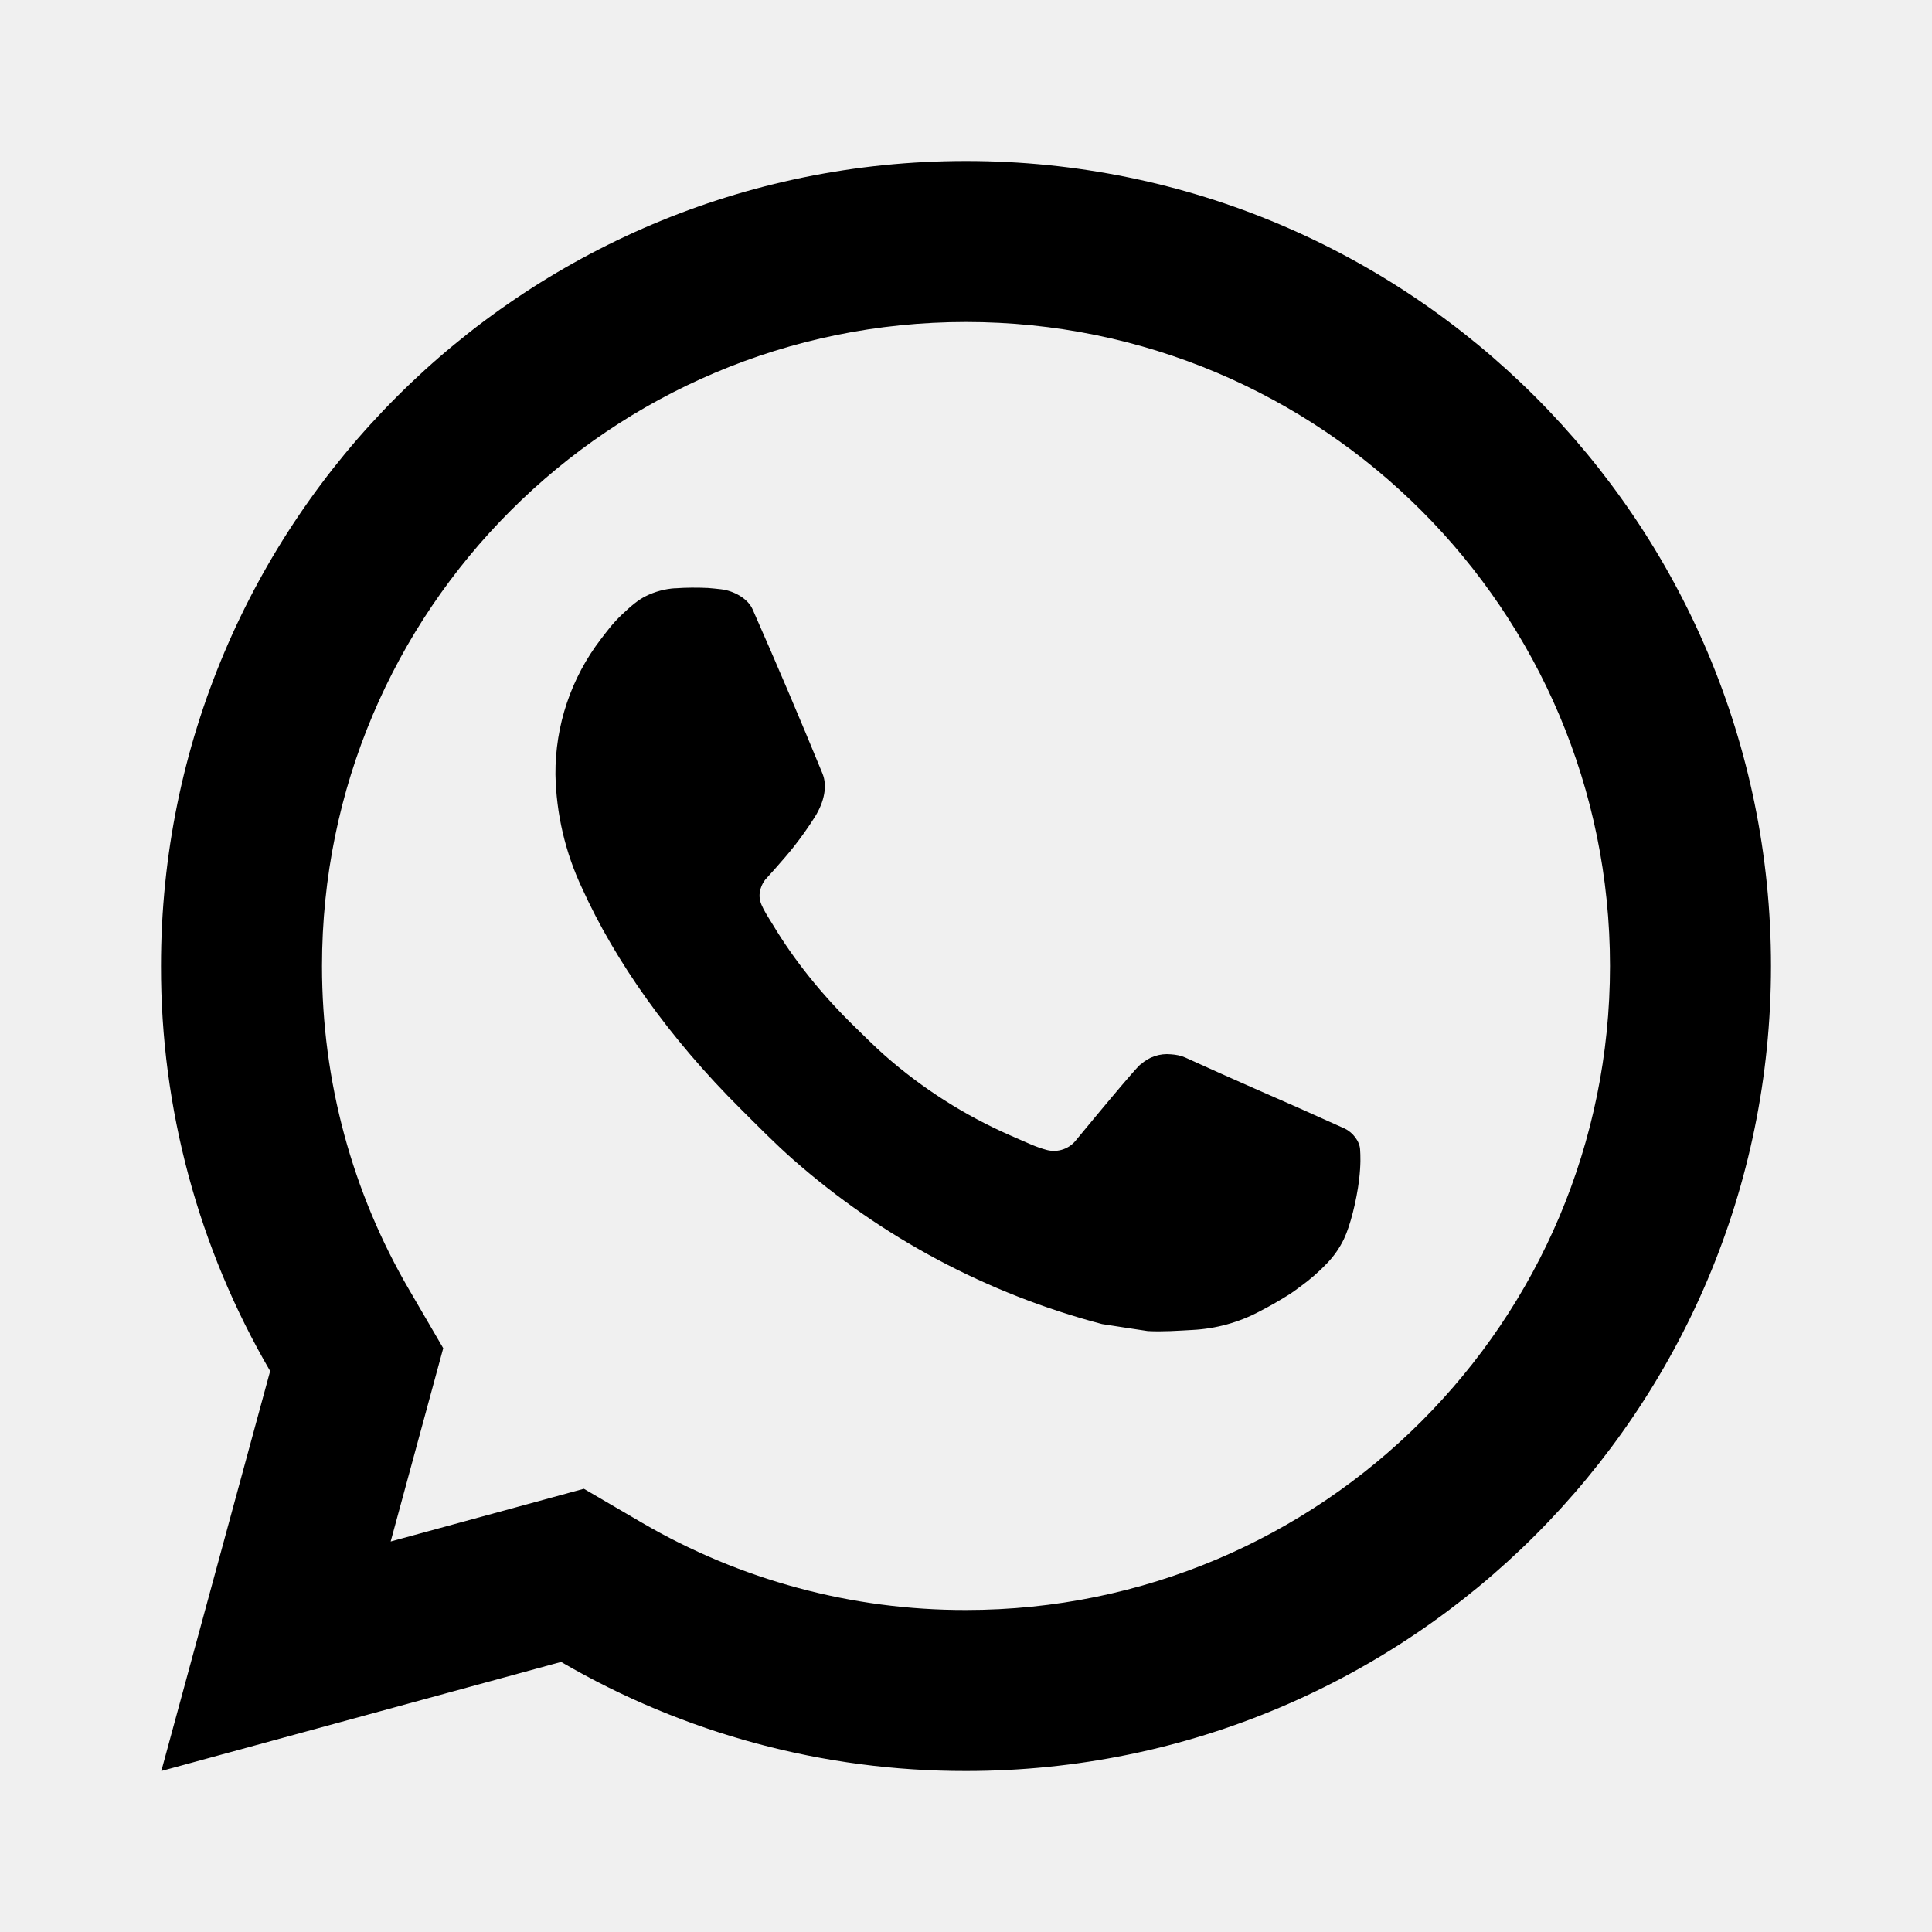
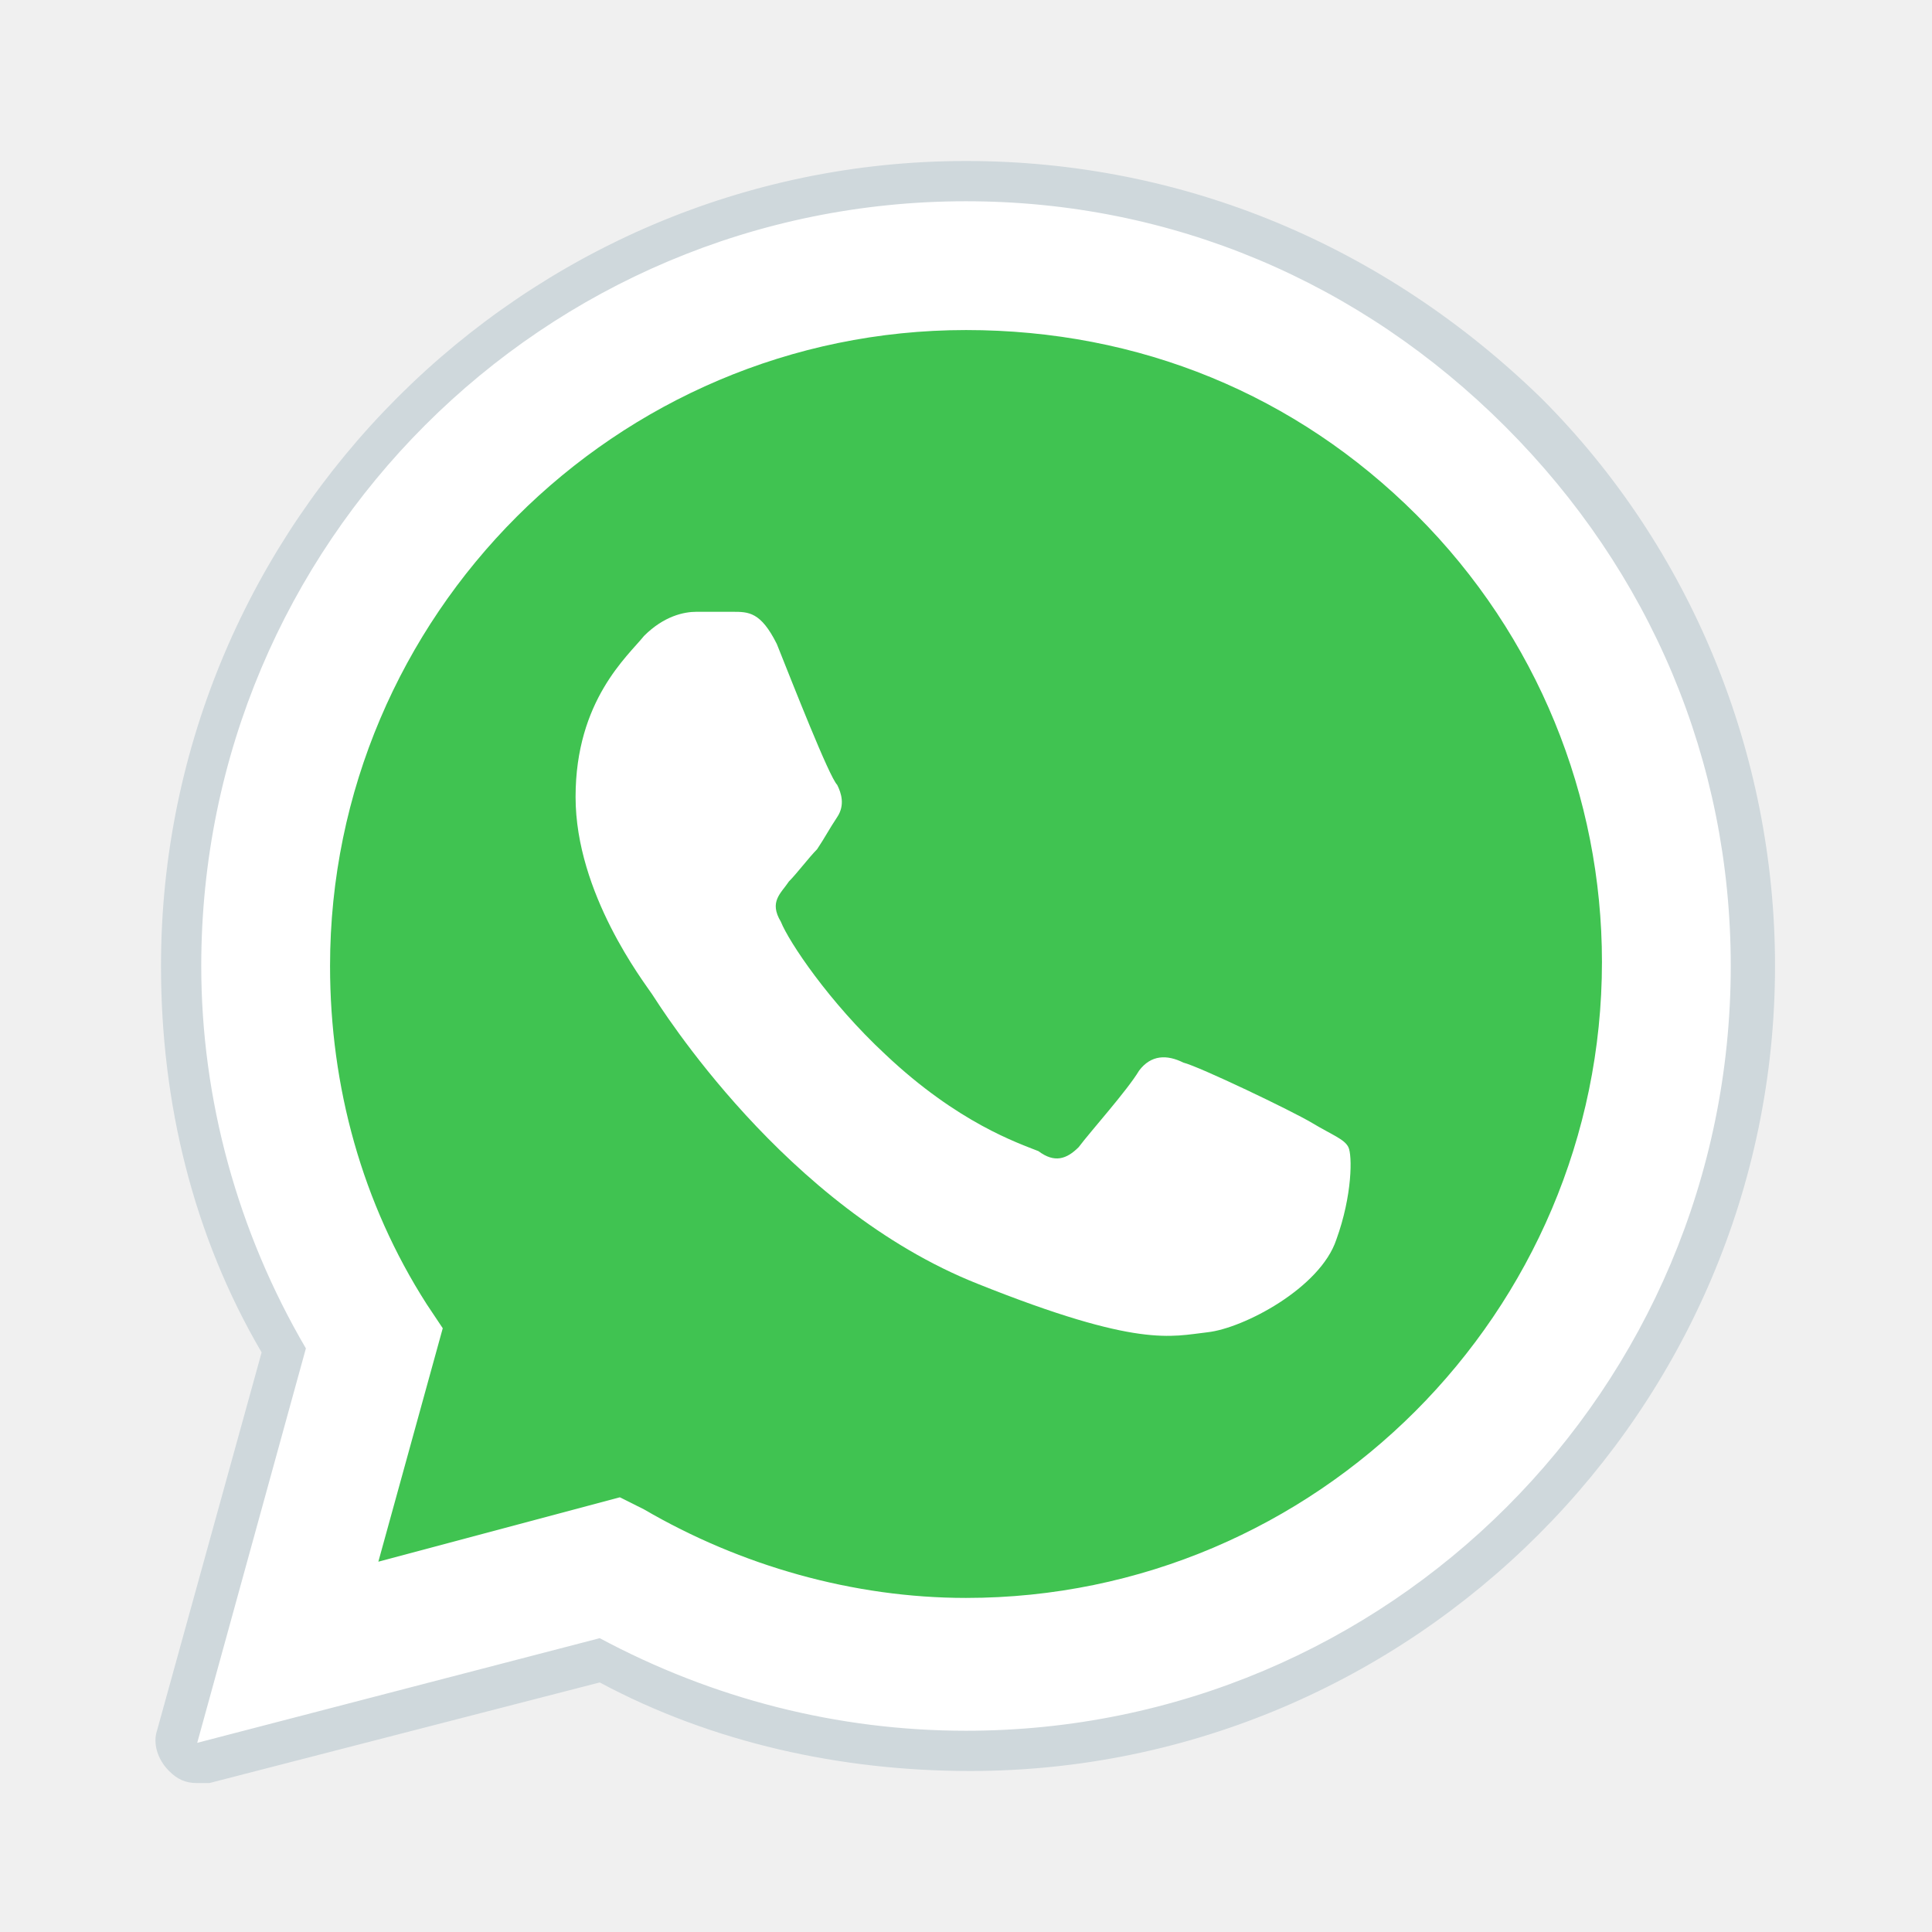
- <svg xmlns="http://www.w3.org/2000/svg" width="24px" height="24px" viewBox="0 0 24 24">
-   <g>
-     <path fill="none" d="M0 0h24v24H0z" />
-     <path fill-rule="nonzero" d="M7.253 18.494l.724.423A7.953 7.953 0 0 0 12 20a8 8 0 1 0-8-8c0 1.436.377 2.813 1.084 4.024l.422.724-.653 2.401 2.4-.655zM2.004 22l1.352-4.968A9.954 9.954 0 0 1 2 12C2 6.477 6.477 2 12 2s10 4.477 10 10-4.477 10-10 10a9.954 9.954 0 0 1-5.03-1.355L2.004 22zM8.391 7.308c.134-.01.269-.01.403-.004.054.004.108.01.162.016.159.018.334.115.393.249.298.676.588 1.357.868 2.04.062.152.025.347-.093.537a4.38 4.38 0 0 1-.263.372c-.113.145-.356.411-.356.411s-.099.118-.061.265c.014.056.06.137.102.205l.059.095c.256.427.6.86 1.02 1.268.12.116.237.235.363.346.468.413.998.75 1.57 1l.005.002c.085.037.128.057.252.11.062.026.126.049.191.066a.35.35 0 0 0 .367-.13c.724-.877.79-.934.796-.934v.002a.482.482 0 0 1 .378-.127c.06.004.121.015.177.04.531.243 1.4.622 1.4.622l.582.261c.098.047.187.158.19.265.004.067.01.175-.013.373-.032.259-.11.57-.188.733a1.155 1.155 0 0 1-.21.302 2.378 2.378 0 0 1-.33.288 3.71 3.71 0 0 1-.125.09 5.024 5.024 0 0 1-.383.22 1.99 1.99 0 0 1-.833.23c-.185.01-.37.024-.556.014-.008 0-.568-.087-.568-.087a9.448 9.448 0 0 1-3.84-2.046c-.226-.199-.435-.413-.649-.626-.89-.885-1.562-1.84-1.97-2.742A3.47 3.47 0 0 1 6.9 9.62a2.729 2.729 0 0 1 .564-1.68c.073-.094.142-.192.261-.305.127-.12.207-.184.294-.228a.961.961 0 0 1 .371-.1z" />
-   </g>
+ <svg xmlns="http://www.w3.org/2000/svg" viewBox="0 0 48 48" width="48px" height="48px" fill-rule="evenodd" clip-rule="evenodd">
+   <path fill="#fff" d="M4.9,43.3l2.7-9.8C5.9,30.6,5,27.3,5,24C5,13.5,13.5,5,24,5c5.1,0,9.8,2,13.4,5.6 C41,14.2,43,18.9,43,24c0,10.5-8.5,19-19,19c0,0,0,0,0,0h0c-3.2,0-6.3-0.8-9.1-2.3L4.9,43.3z" />
+   <path fill="#fff" d="M4.9,43.8c-0.1,0-0.3-0.1-0.4-0.1c-0.1-0.1-0.2-0.3-0.1-0.5L7,33.5c-1.6-2.9-2.5-6.2-2.5-9.6 C4.5,13.2,13.3,4.5,24,4.5c5.2,0,10.1,2,13.8,5.7c3.7,3.7,5.7,8.6,5.7,13.8c0,10.7-8.7,19.5-19.5,19.5c-3.2,0-6.3-0.8-9.1-2.3 L5,43.8C5,43.8,4.9,43.8,4.9,43.8z" />
+   <path fill="#cfd8dc" d="M24,5c5.1,0,9.8,2,13.4,5.6C41,14.2,43,18.9,43,24c0,10.5-8.5,19-19,19h0c-3.2,0-6.3-0.8-9.1-2.3 L4.9,43.3l2.7-9.8C5.9,30.6,5,27.3,5,24C5,13.5,13.5,5,24,5 M24,43L24,43L24,43 M24,43L24,43L24,43 M24,4L24,4C13,4,4,13,4,24 c0,3.4,0.8,6.7,2.5,9.6L3.9,43c-0.1,0.3,0,0.7,0.3,1c0.2,0.2,0.4,0.3,0.7,0.3c0.1,0,0.2,0,0.3,0l9.7-2.5c2.8,1.5,6,2.2,9.2,2.2 c11,0,20-9,20-20c0-5.3-2.1-10.4-5.8-14.1C34.4,6.1,29.4,4,24,4L24,4z" />
+   <path fill="#40c351" d="M35.2,12.8c-3-3-6.9-4.6-11.2-4.6C15.3,8.2,8.2,15.3,8.2,24c0,3,0.8,5.9,2.4,8.4L11,33l-1.6,5.8 l6-1.6l0.6,0.3c2.4,1.4,5.2,2.2,8,2.2h0c8.7,0,15.8-7.1,15.8-15.8C39.8,19.8,38.2,15.8,35.2,12.8z" />
+   <path fill="#fff" fill-rule="evenodd" d="M19.3,16c-0.4-0.8-0.7-0.8-1.1-0.8c-0.3,0-0.6,0-0.9,0 s-0.8,0.1-1.3,0.6c-0.4,0.5-1.7,1.6-1.7,4s1.7,4.6,1.9,4.9s3.3,5.3,8.1,7.2c4,1.6,4.8,1.3,5.7,1.2c0.9-0.1,2.8-1.1,3.2-2.3 c0.4-1.1,0.4-2.1,0.3-2.3c-0.1-0.2-0.4-0.3-0.9-0.6s-2.8-1.4-3.2-1.5c-0.4-0.2-0.8-0.2-1.1,0.2c-0.3,0.5-1.2,1.5-1.5,1.9 c-0.3,0.3-0.6,0.4-1,0.1c-0.5-0.2-2-0.7-3.8-2.4c-1.4-1.3-2.4-2.8-2.6-3.3c-0.3-0.5,0-0.7,0.2-1c0.2-0.2,0.5-0.6,0.7-0.8 c0.2-0.3,0.3-0.5,0.5-0.8c0.2-0.3,0.1-0.6,0-0.8C20.6,19.3,19.7,17,19.3,16z" clip-rule="evenodd" />
</svg>
